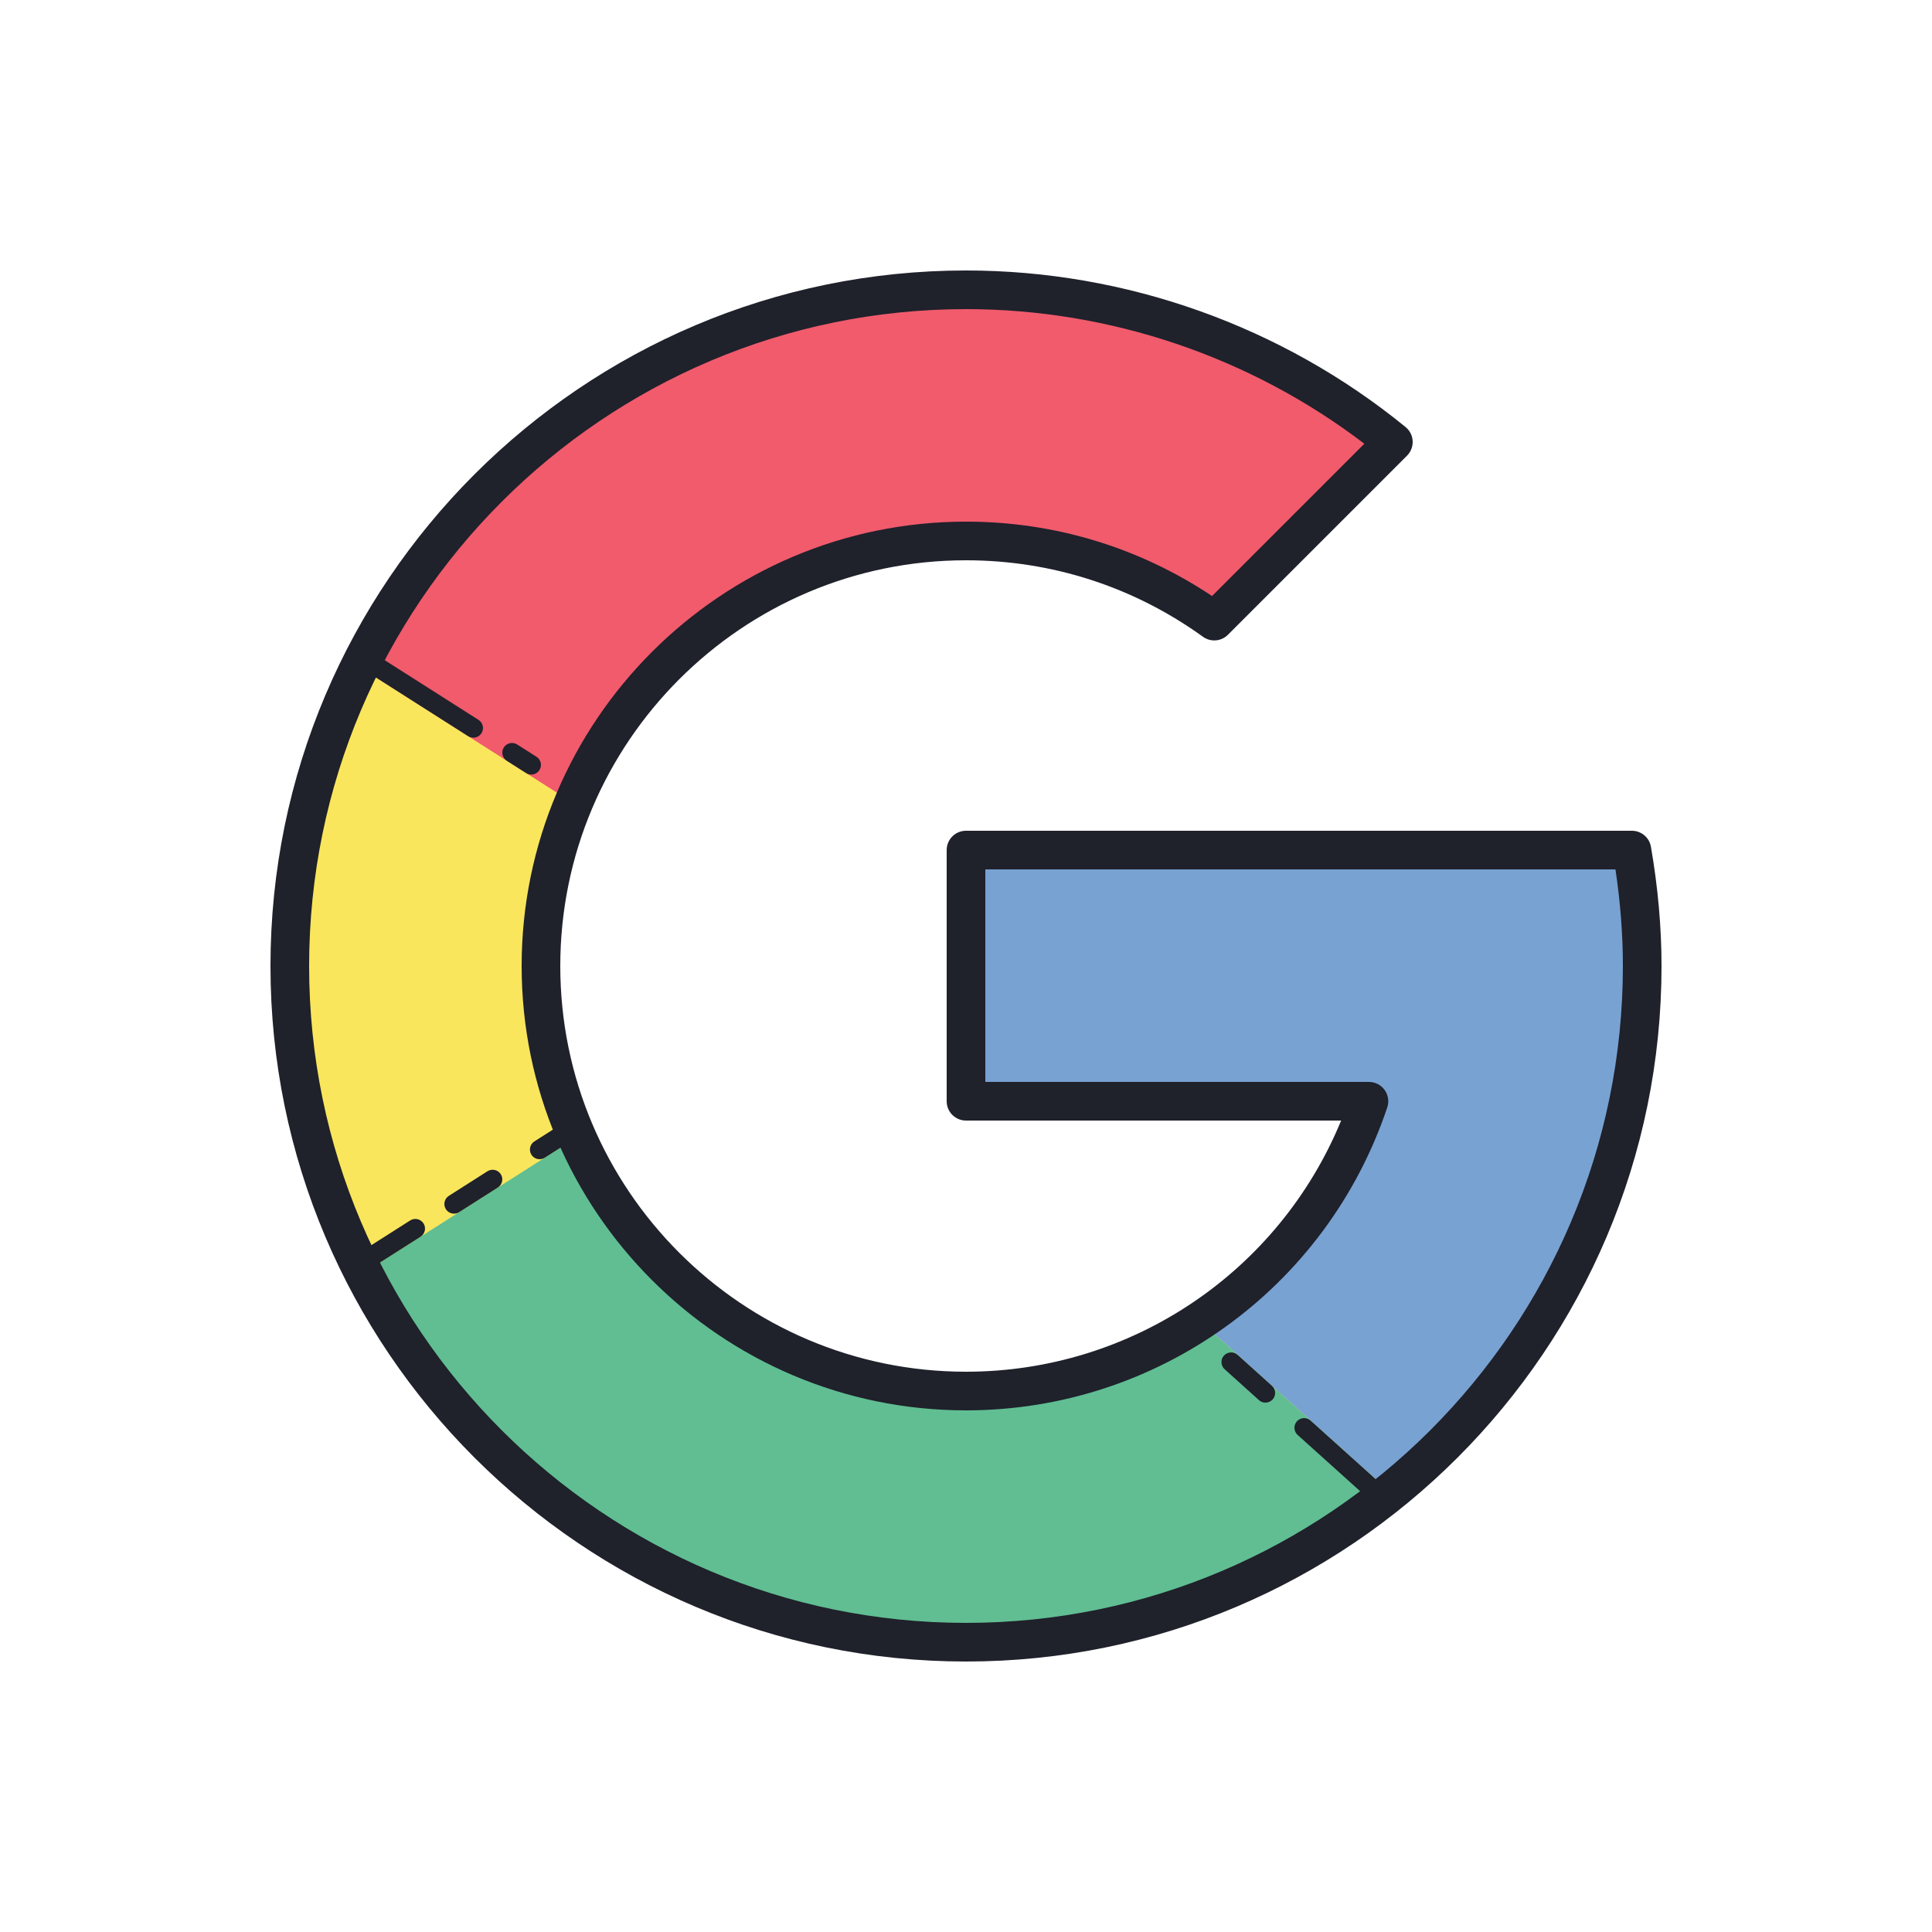
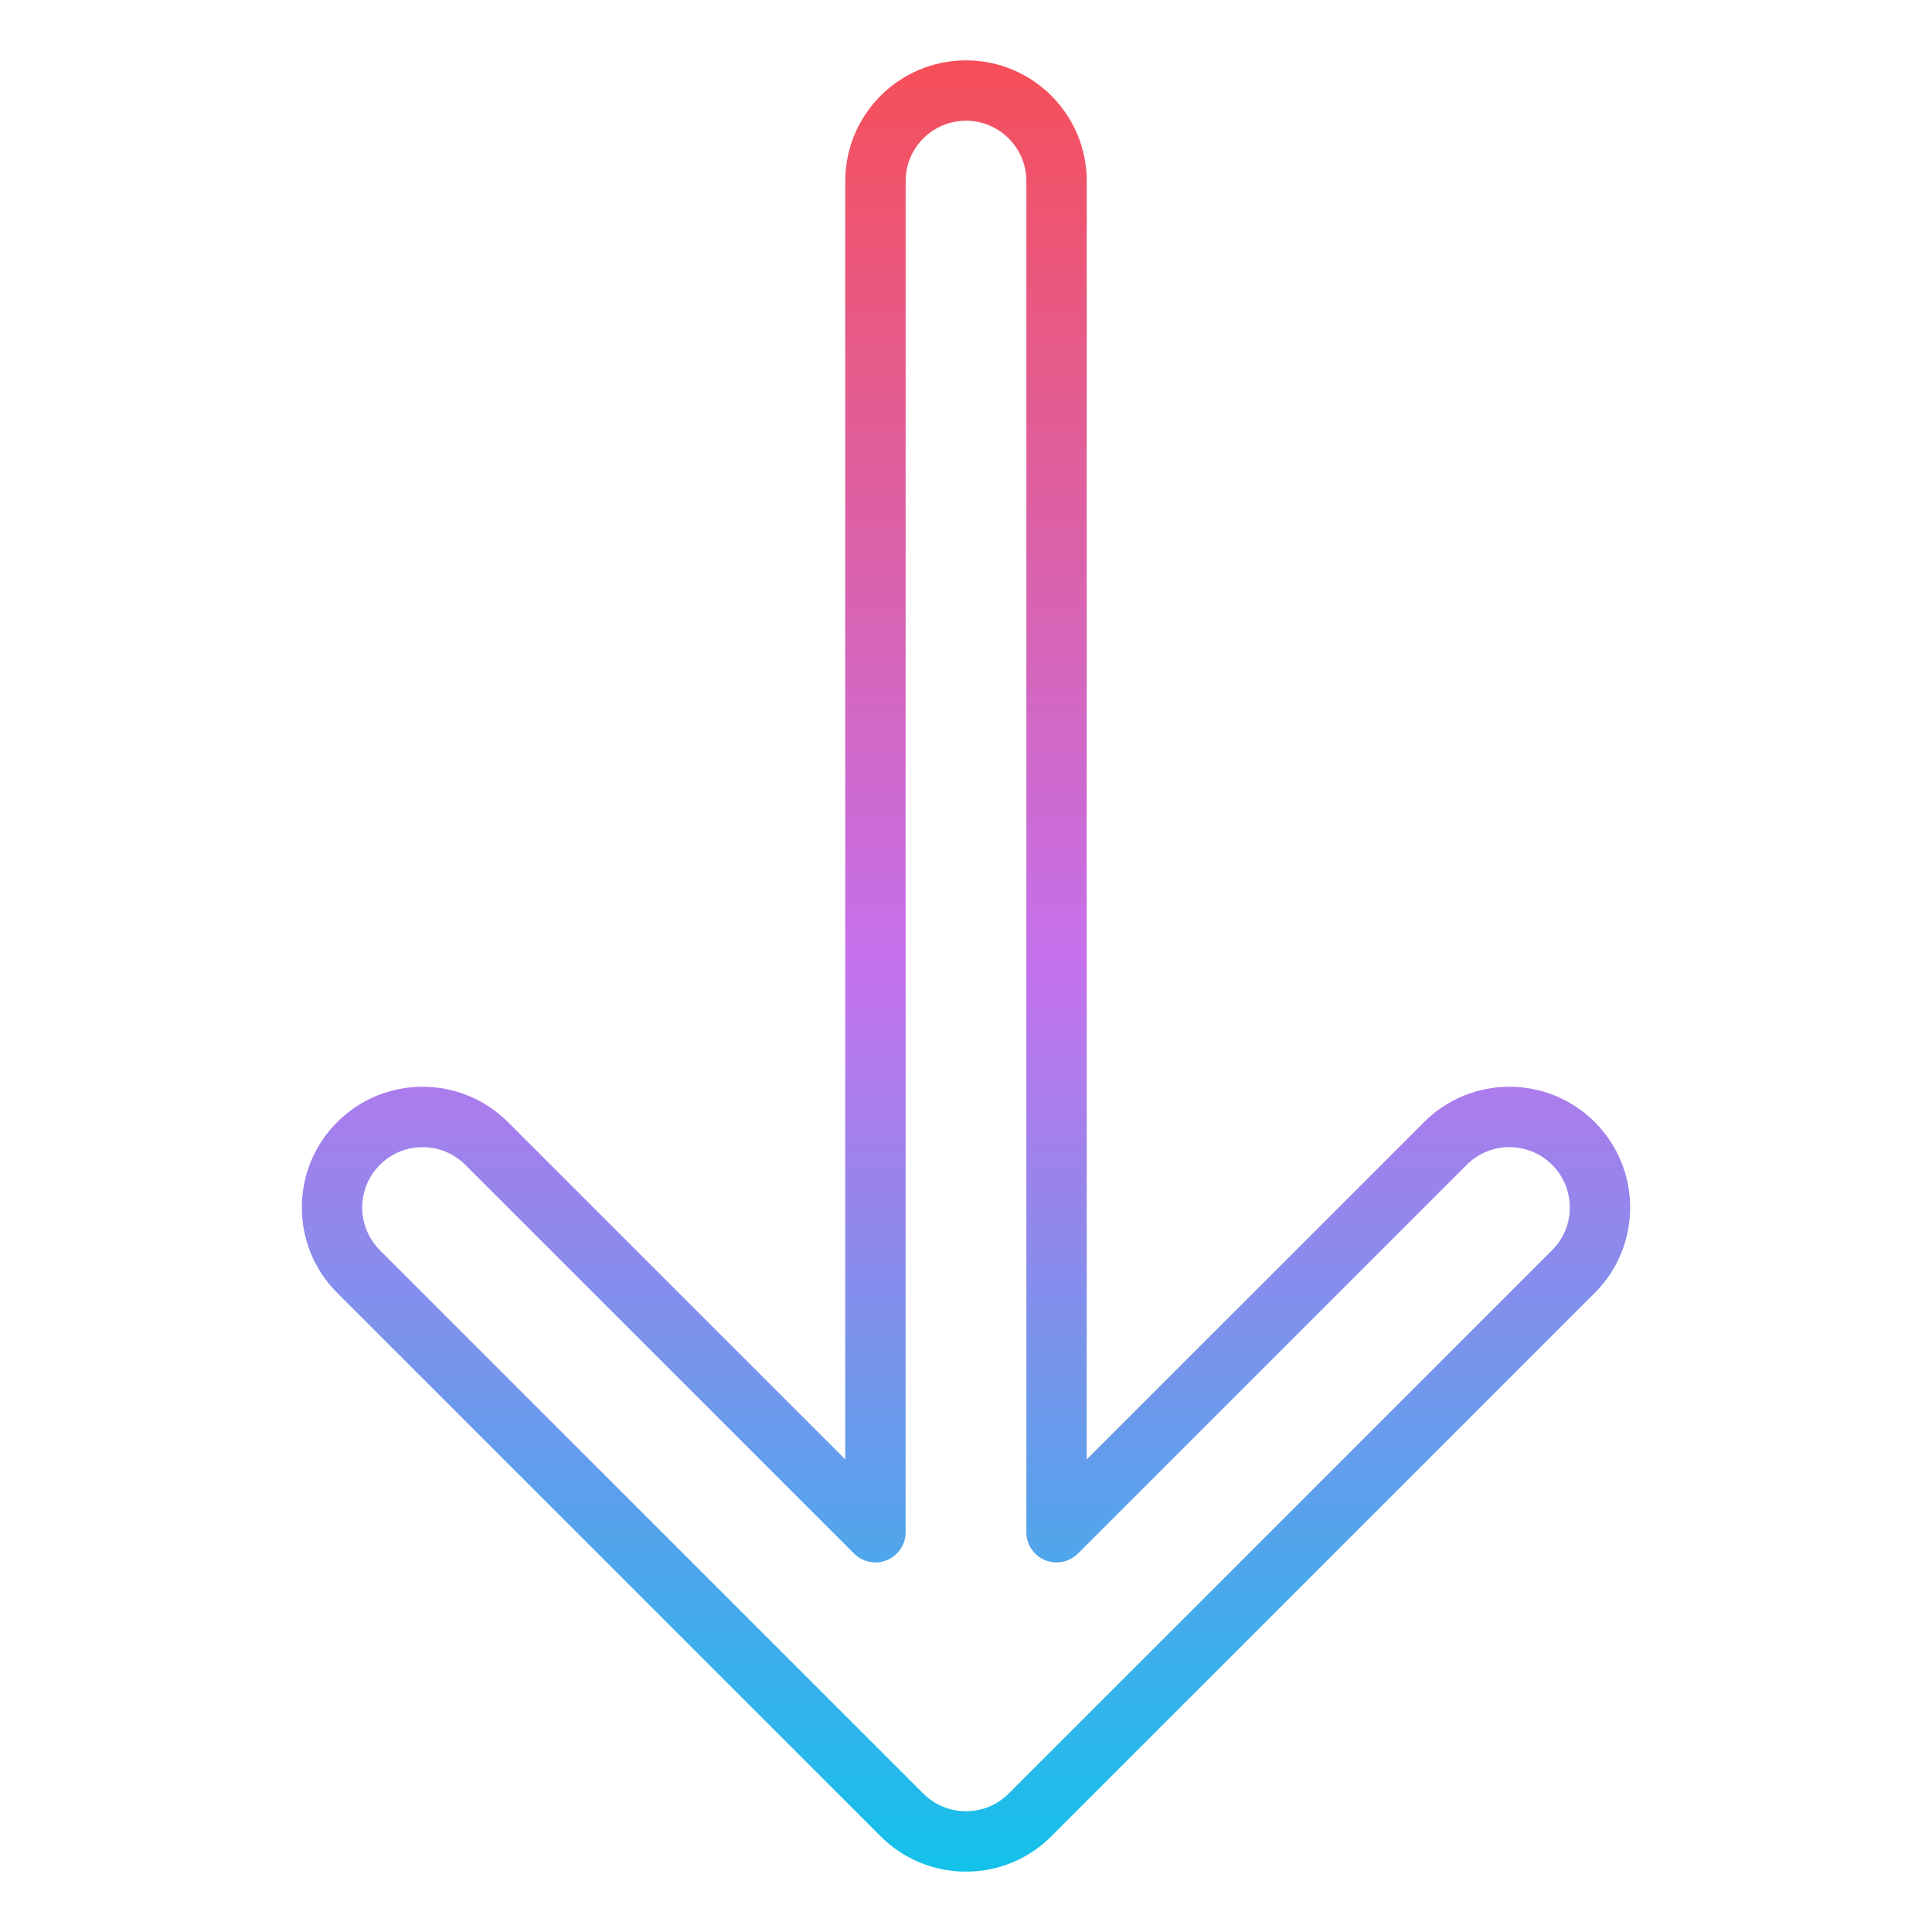
- <svg xmlns="http://www.w3.org/2000/svg" viewBox="0 0 100 100" width="400px" height="400px">
-   <path fill="#f9e65c" d="M84.467,44H50v13h20.856C67.931,65.717,59.702,72,50,72c-12.15,0-22-9.85-22-22s9.85-22,22-22 c4.799,0,9.235,1.541,12.851,4.149l9.269-9.269C66.091,17.956,58.391,15,50,15c-19.33,0-35,15.67-35,35s15.67,35,35,35 s35-15.67,35-35C85,47.952,84.806,45.951,84.467,44z" />
-   <path fill="#78a2d2" d="M50,57h20.856c-1.577,4.699-4.704,8.679-8.763,11.36l9.87,8.884C79.911,70.828,85,61.01,85,50 c0-2.048-0.194-4.049-0.533-6H50V57z" />
-   <path fill="#60be92" d="M62.093,68.36C58.622,70.653,54.472,72,50,72c-8.997,0-16.727-5.403-20.137-13.139L18.818,65.89 C24.609,77.23,36.393,85,50,85c8.32,0,15.957-2.908,21.963-7.756L62.093,68.36z" />
-   <path fill="#f15b6c" d="M29.677,41.569C32.985,33.603,40.837,28,50,28c4.799,0,9.235,1.541,12.851,4.149l9.269-9.269 C66.091,17.956,58.391,15,50,15c-13.772,0-25.681,7.958-31.394,19.524L29.677,41.569z" />
-   <path fill="#1f212b" d="M50,86c-19.851,0-36-16.149-36-36s16.149-36,36-36c8.271,0,16.353,2.878,22.753,8.105 c0.219,0.179,0.352,0.442,0.366,0.724c0.014,0.282-0.092,0.558-0.292,0.757l-9.269,9.269c-0.347,0.347-0.895,0.391-1.292,0.104 C58.675,30.369,54.433,29,50,29c-11.579,0-21,9.42-21,21s9.421,21,21,21c8.563,0,16.196-5.168,19.417-13H50c-0.553,0-1-0.448-1-1V44 c0-0.552,0.447-1,1-1h34.467c0.486,0,0.902,0.35,0.985,0.829C85.815,45.922,86,47.999,86,50C86,69.851,69.851,86,50,86z M50,16 c-18.748,0-34,15.252-34,34s15.252,34,34,34s34-15.252,34-34c0-1.624-0.129-3.302-0.384-5H51v11h19.856 c0.322,0,0.624,0.155,0.812,0.416c0.188,0.261,0.239,0.597,0.137,0.902C68.657,66.698,59.895,73,50,73c-12.683,0-23-10.318-23-23 s10.317-23,23-23c4.569,0,8.954,1.329,12.735,3.851l7.883-7.883C64.72,18.467,57.442,16,50,16z" />
-   <path fill="#1f212b" d="M71.5,78c-0.119,0-0.239-0.042-0.335-0.128l-4-3.6c-0.205-0.185-0.222-0.501-0.037-0.706 c0.187-0.205,0.502-0.221,0.707-0.037l4,3.6c0.205,0.185,0.222,0.501,0.037,0.706C71.772,77.944,71.637,78,71.5,78z" />
-   <path fill="#1f212b" d="M65.5,72.6c-0.119,0-0.239-0.042-0.335-0.128l-1.777-1.6c-0.205-0.185-0.222-0.501-0.037-0.706 c0.187-0.205,0.502-0.221,0.707-0.037l1.777,1.6c0.205,0.185,0.222,0.501,0.037,0.706C65.772,72.544,65.637,72.6,65.5,72.6z" />
-   <path fill="#1f212b" d="M27.929,60c-0.165,0-0.326-0.082-0.422-0.231c-0.148-0.233-0.079-0.542,0.153-0.69l1.571-1 c0.231-0.146,0.541-0.08,0.69,0.153c0.148,0.233,0.079,0.542-0.153,0.69l-1.571,1C28.114,59.975,28.021,60,27.929,60z" />
-   <path fill="#1f212b" d="M23.5,62.818c-0.165,0-0.326-0.082-0.422-0.231c-0.148-0.233-0.079-0.542,0.153-0.69l2-1.273 c0.231-0.146,0.541-0.081,0.69,0.153c0.148,0.233,0.079,0.542-0.153,0.69l-2,1.273C23.686,62.793,23.593,62.818,23.5,62.818z" />
-   <path fill="#1f212b" d="M18.5,66c-0.165,0-0.326-0.082-0.422-0.231c-0.148-0.233-0.079-0.542,0.153-0.69l3-1.909 c0.23-0.146,0.541-0.08,0.69,0.153c0.148,0.233,0.079,0.542-0.153,0.69l-3,1.909C18.686,65.975,18.593,66,18.5,66z" />
-   <path fill="#1f212b" d="M24.5,38.182c-0.093,0-0.186-0.025-0.269-0.078l-5-3.182c-0.232-0.148-0.302-0.458-0.153-0.69 c0.149-0.233,0.46-0.299,0.69-0.153l5,3.182c0.232,0.148,0.302,0.458,0.153,0.69C24.826,38.1,24.665,38.182,24.5,38.182z" />
-   <path fill="#1f212b" d="M27.5,40.091c-0.093,0-0.186-0.025-0.269-0.078l-1-0.636c-0.232-0.148-0.302-0.458-0.153-0.69 c0.15-0.233,0.46-0.299,0.69-0.153l1,0.636c0.232,0.148,0.302,0.458,0.153,0.69C27.826,40.009,27.665,40.091,27.5,40.091z" />
+ <svg xmlns="http://www.w3.org/2000/svg" id="Gradient" height="512" viewBox="0 0 512 512" width="512">
+   <linearGradient id="linear-gradient" gradientUnits="userSpaceOnUse" x1="256" x2="256" y1="496" y2="16">
+     <stop offset="0" stop-color="#12c2e9" />
+     <stop offset=".5" stop-color="#c471ed" />
+     <stop offset="1" stop-color="#f64f59" />
+   </linearGradient>
+   <path d="m256 496a31.8 31.8 0 0 1 -22.629-9.372l-144.012-144a32 32 0 0 1 45.258-45.255l89.383 89.372v-338.745a32 32 0 0 1 64 0v338.745l89.38-89.372a32 32 0 1 1 45.258 45.254l-144.012 144a31.8 31.8 0 0 1 -22.626 9.373zm-144.012-191.992a15.993 15.993 0 0 0 -11.315 27.306l144.012 144a16 16 0 0 0 22.63 0l144.012-144a16 16 0 1 0 -22.63-22.627l-103.038 103.028a8 8 0 0 1 -13.659-5.656v-358.059a16 16 0 0 0 -32 0v358.059a8 8 0 0 1 -13.658 5.656l-103.042-103.029a15.957 15.957 0 0 0 -11.312-4.678z" fill="url(#linear-gradient)" />
</svg>
